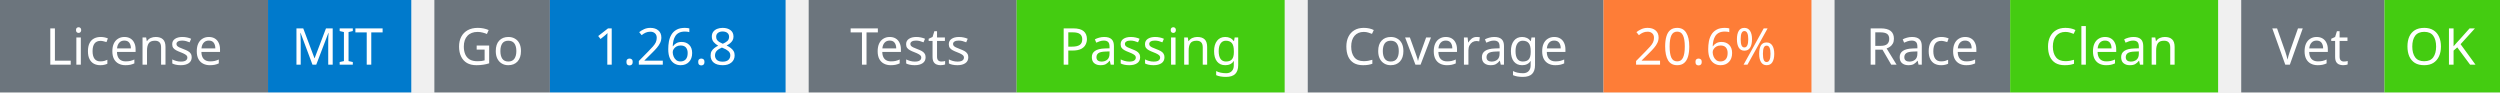
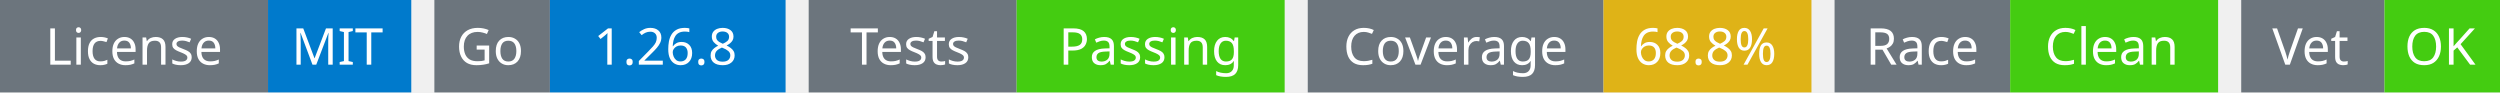
<svg xmlns="http://www.w3.org/2000/svg" width="541" height="20" viewBox="0 0 541 20">
  <g transform="translate(0, 0)">
    <rect x="0" y="0" width="58" height="20" fill="#6c757d" />
    <rect x="58" y="0" width="31" height="20" fill="#007acc" />
    <text x="29" y="14" text-anchor="middle" font-family="sans-serif" font-size="11" fill="white">License</text>
    <text x="73" y="14" text-anchor="middle" font-family="sans-serif" font-size="11" fill="white">MIT</text>
  </g>
  <g transform="translate(94, 0)">
    <rect x="0" y="0" width="25" height="20" fill="#6c757d" />
    <rect x="25" y="0" width="51" height="20" fill="#007acc" />
    <text x="12" y="14" text-anchor="middle" font-family="sans-serif" font-size="11" fill="white">Go</text>
    <text x="50" y="14" text-anchor="middle" font-family="sans-serif" font-size="11" fill="white">1.26.8</text>
  </g>
  <g transform="translate(175, 0)">
    <rect x="0" y="0" width="45" height="20" fill="#6c757d" />
    <rect x="45" y="0" width="58" height="20" fill="#4c1" />
    <text x="22" y="14" text-anchor="middle" font-family="sans-serif" font-size="11" fill="white">Tests</text>
    <text x="74" y="14" text-anchor="middle" font-family="sans-serif" font-size="11" fill="white">Passing</text>
  </g>
  <g transform="translate(283, 0)">
    <rect x="0" y="0" width="64" height="20" fill="#6c757d" />
-     <rect x="64" y="0" width="45" height="20" fill="#fe7d37" />
+     <rect x="64" y="0" width="45" height="20" fill="#dfb317" />
    <text x="32" y="14" text-anchor="middle" font-family="sans-serif" font-size="11" fill="white">Coverage</text>
-     <text x="86" y="14" text-anchor="middle" font-family="sans-serif" font-size="11" fill="white">20.6%</text>
+     <text x="86" y="14" text-anchor="middle" font-family="sans-serif" font-size="11" fill="white">68.8%</text>
  </g>
  <g transform="translate(397, 0)">
    <rect x="0" y="0" width="38" height="20" fill="#6c757d" />
    <rect x="38" y="0" width="45" height="20" fill="#4c1" />
    <text x="19" y="14" text-anchor="middle" font-family="sans-serif" font-size="11" fill="white">Race</text>
    <text x="60" y="14" text-anchor="middle" font-family="sans-serif" font-size="11" fill="white">Clean</text>
  </g>
  <g transform="translate(485, 0)">
    <rect x="0" y="0" width="31" height="20" fill="#6c757d" />
    <rect x="31" y="0" width="25" height="20" fill="#4c1" />
    <text x="15" y="14" text-anchor="middle" font-family="sans-serif" font-size="11" fill="white">Vet</text>
    <text x="43" y="14" text-anchor="middle" font-family="sans-serif" font-size="11" fill="white">OK</text>
  </g>
</svg>
